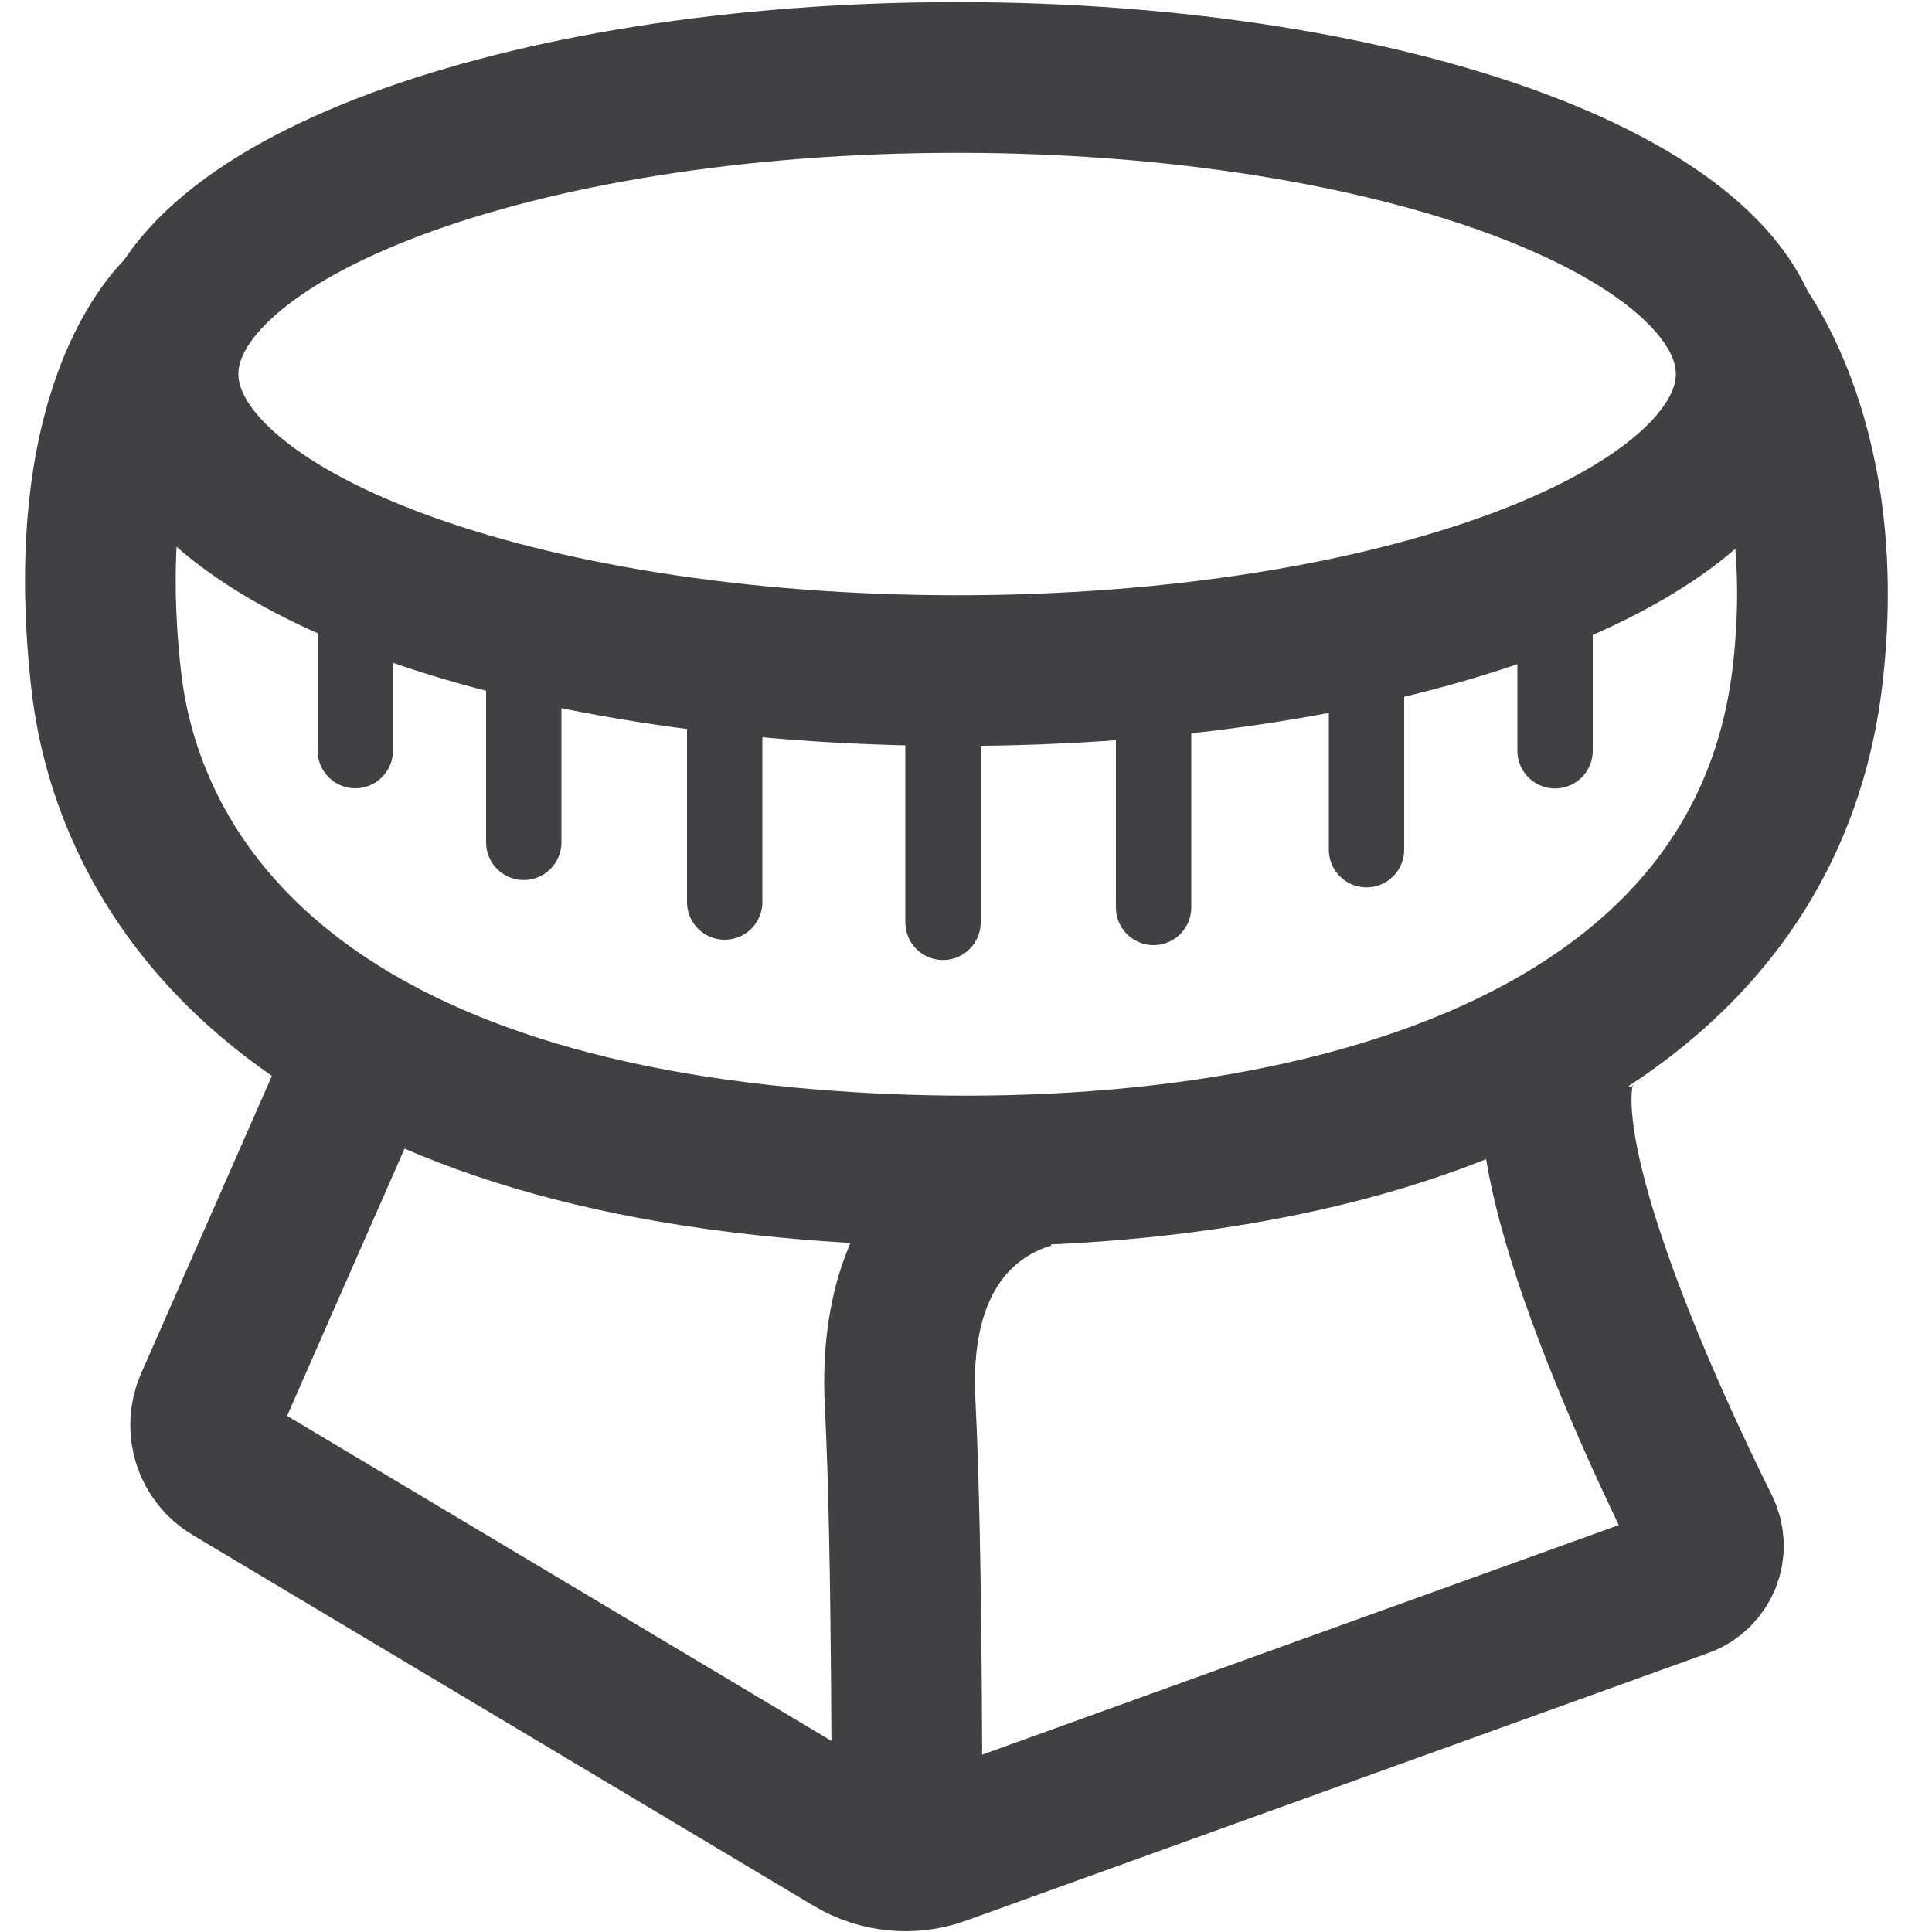
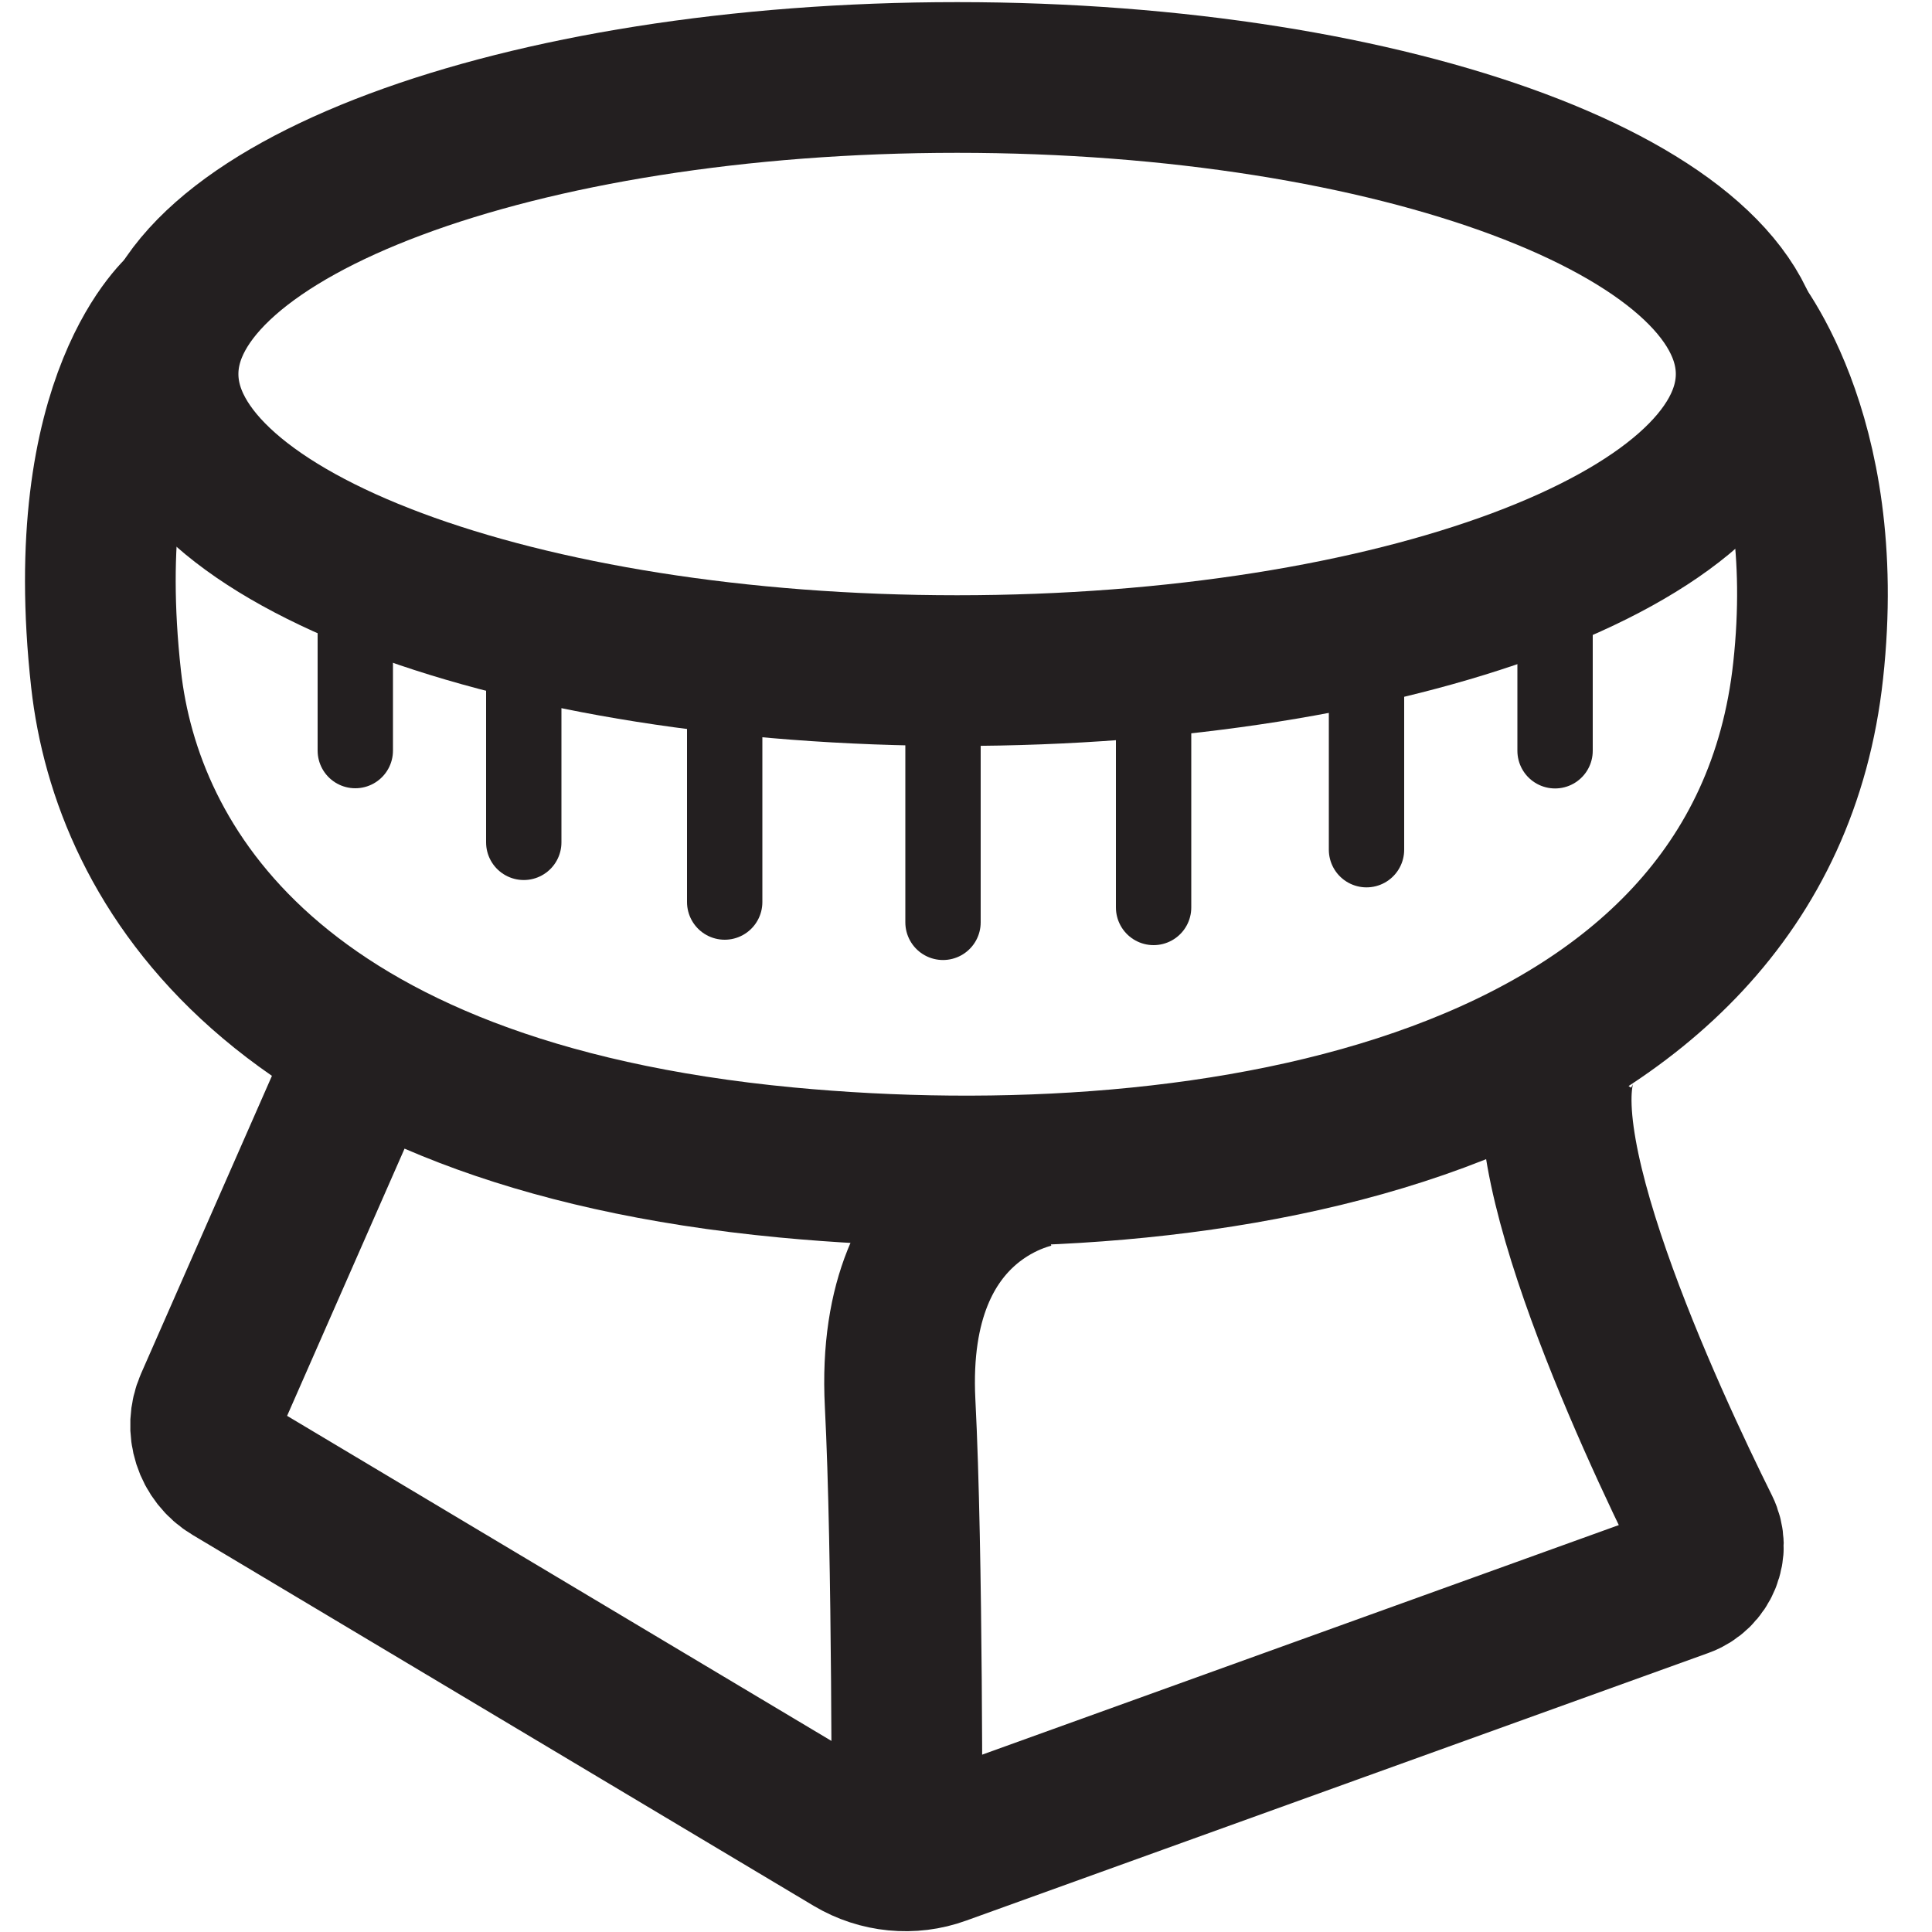
<svg xmlns="http://www.w3.org/2000/svg" id="Layer_1" data-name="Layer 1" viewBox="0 0 100 100">
  <defs>
    <style>
-       .cls-1, .cls-2 {
-         stroke-miterlimit: 10;
+       .cls-1 {
+         stroke-linejoin: round;
      }

      .cls-1, .cls-2, .cls-3 {
-         stroke: #414042;
+         stroke: #231f20;
      }

      .cls-1, .cls-3 {
        fill: none;
        stroke-width: 7.8px;
      }

      .cls-2 {
        fill: #414042;
        stroke-linecap: round;
        stroke-width: 3.9px;
      }

-       .cls-3 {
-         stroke-linejoin: round;
+       .cls-2, .cls-3 {
+         stroke-miterlimit: 10;
      }
    </style>
  </defs>
-   <ellipse class="cls-1" cx="49.54" cy="19.36" rx="41.1" ry="15.35" />
-   <path class="cls-1" d="M9.49,15.92s-5.63,4.54-4,19.23c1.07,9.63,8.66,22.5,35.22,25.02,21.9,2.07,50.4-2.63,52.88-25.46,1.36-12.45-3.97-18.44-3.97-18.44" />
-   <path class="cls-3" d="M18.36,55.63l-7.49,17.04c-.55,1.26-.08,2.73,1.1,3.43l32.15,19.2c1.38.82,3.06.99,4.57.44l38.41-13.85c1.12-.4,1.65-1.69,1.12-2.76-2.76-5.55-9.98-21.04-6.94-25.15" />
-   <path class="cls-3" d="M53.87,60.61s-7.84,1.09-7.28,12.02c.4,7.75.35,22.88.35,22.88" />
+   <ellipse class="cls-3" cx="49.54" cy="19.36" rx="41.1" ry="15.35" />
+   <path class="cls-3" d="M9.49,15.92s-5.63,4.54-4,19.23c1.07,9.63,8.66,22.5,35.22,25.02,21.9,2.07,50.4-2.63,52.88-25.46,1.36-12.45-3.97-18.44-3.97-18.44" />
+   <path class="cls-1" d="M18.36,55.63l-7.49,17.04c-.55,1.26-.08,2.73,1.1,3.43l32.15,19.2c1.38.82,3.06.99,4.57.44l38.41-13.85c1.12-.4,1.65-1.69,1.12-2.76-2.76-5.55-9.98-21.04-6.94-25.15" />
+   <path class="cls-1" d="M53.87,60.61s-7.84,1.09-7.28,12.02c.4,7.75.35,22.88.35,22.88" />
  <path class="cls-2" d="M27.11,32.06v11.54" />
  <path class="cls-2" d="M18.39,28.29v10.56" />
  <path class="cls-2" d="M37.51,34.32v12.37" />
  <path class="cls-2" d="M48.81,33.91v13.83" />
  <path class="cls-2" d="M59.71,32.91v14.06" />
  <path class="cls-2" d="M70.73,31v12.98" />
  <path class="cls-2" d="M80.49,27.68v11.18" />
</svg>
